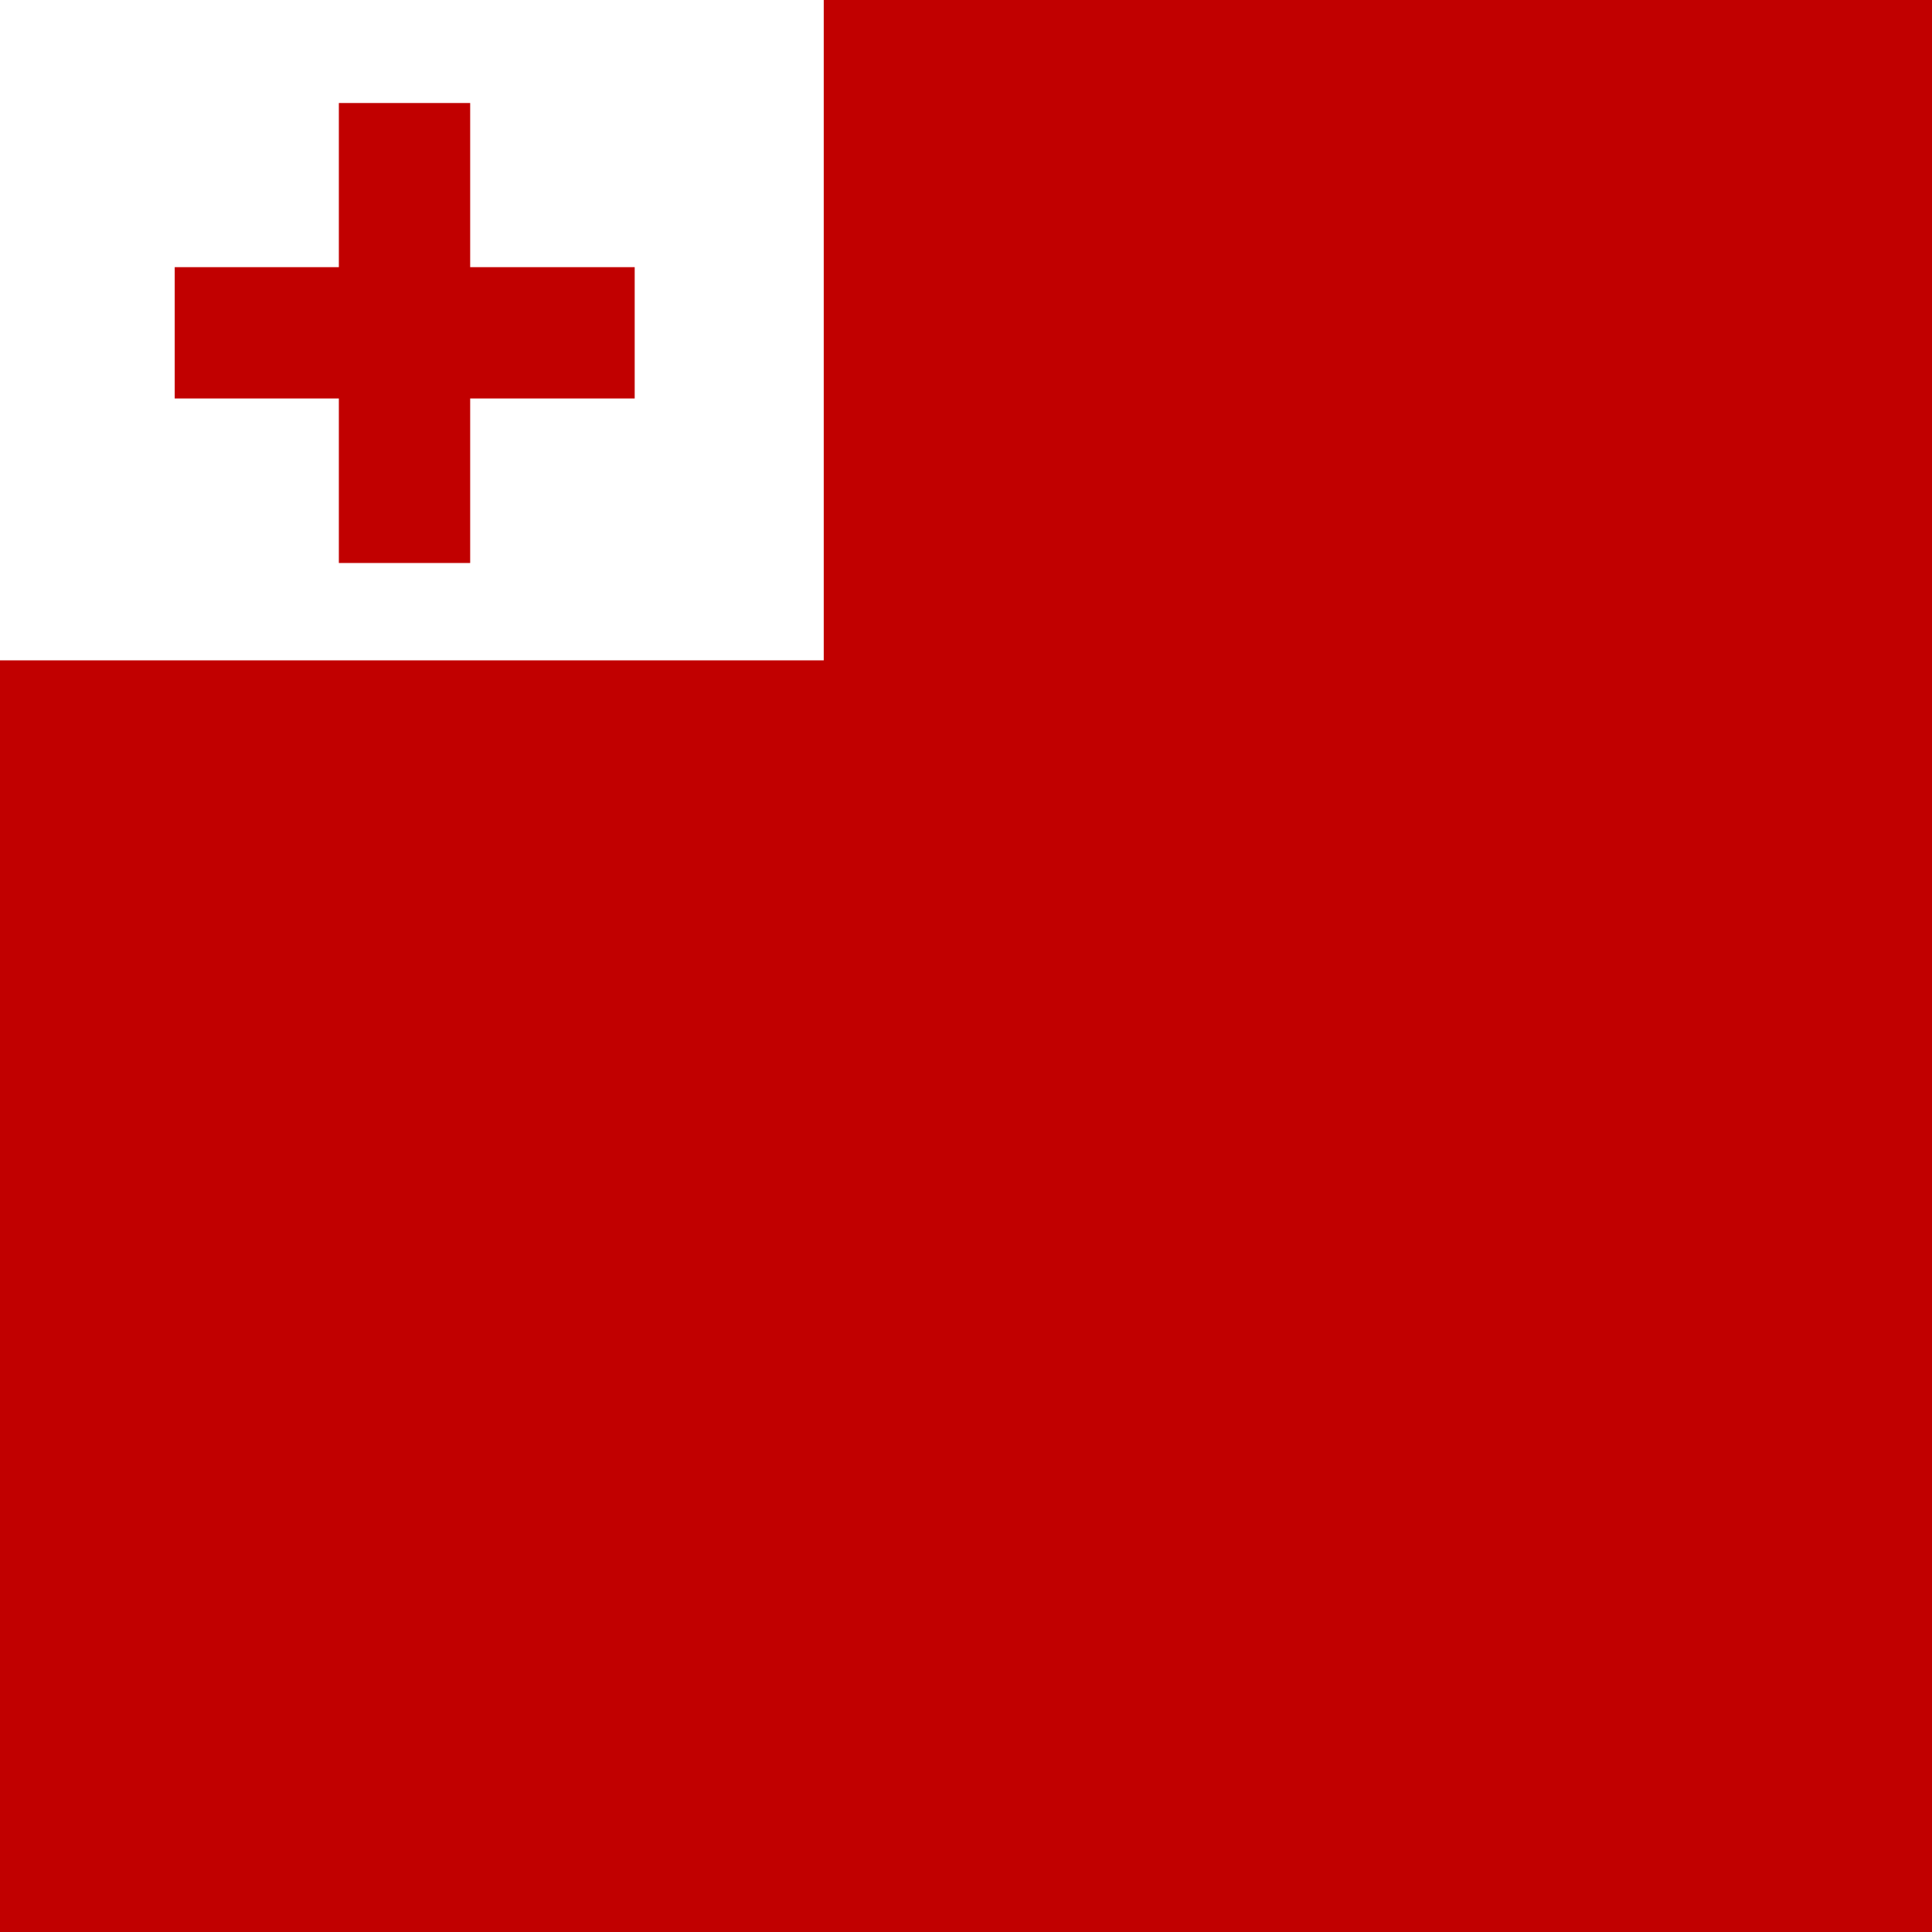
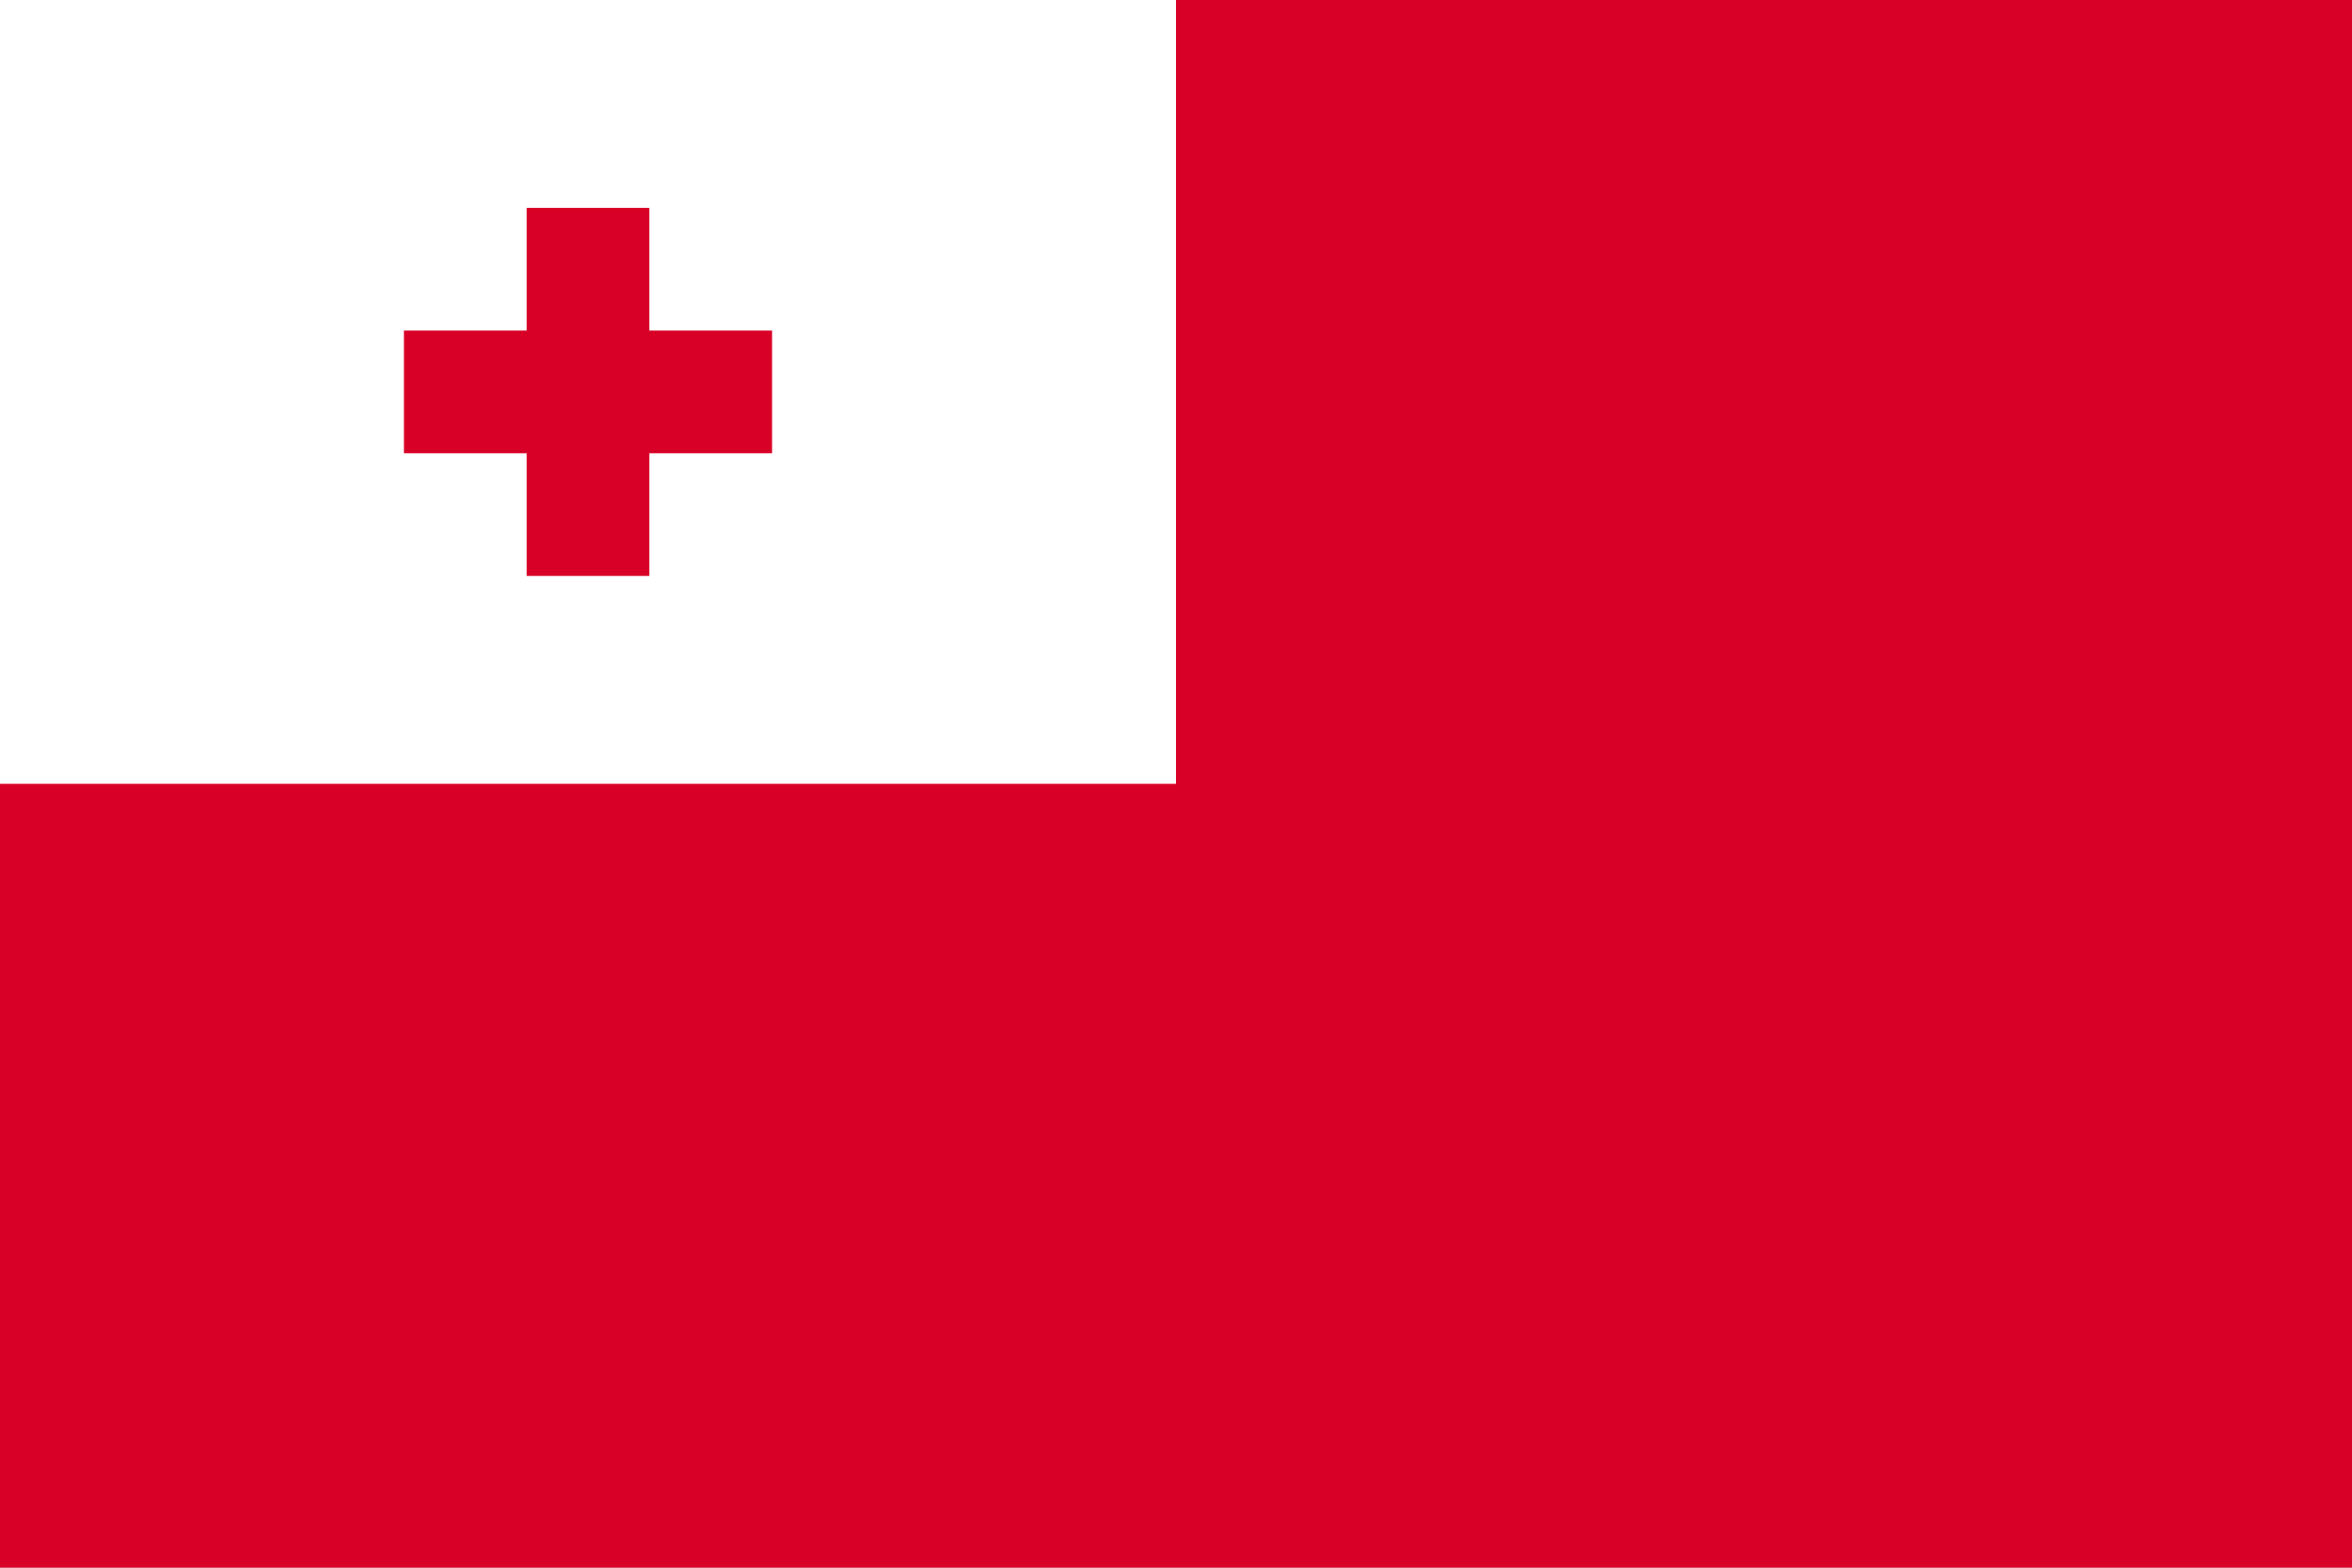
- <svg xmlns="http://www.w3.org/2000/svg" id="flag-icons-to" viewBox="0 0 512 512">
-   <g fill-rule="evenodd" stroke-width="1pt">
-     <path fill="#c10000" d="M0 0h512v512H0z" />
-     <path fill="#fff" d="M0 0h218.3v175H0z" />
-     <g fill="#c10000">
-       <path d="M89.8 27.3h34.8v121.9H89.8z" />
-       <path d="M168.2 70.8v34.8H46.3V70.8z" />
-     </g>
-   </g>
+ <svg xmlns="http://www.w3.org/2000/svg" viewBox="0 85.333 512 341.333">
+   <rect y="85.331" fill="#D80027" width="512" height="341.337" />
+   <rect y="85.331" fill="#FFFFFF" width="256" height="170.663" />
+   <polygon fill="#D80027" points="141.357,157.303 141.357,130.59 114.643,130.59 114.643,157.303 87.93,157.303   87.93,184.016 114.643,184.016 114.643,210.729 141.357,210.729 141.357,184.016 168.07,184.016 168.07,157.303 " />
</svg>
